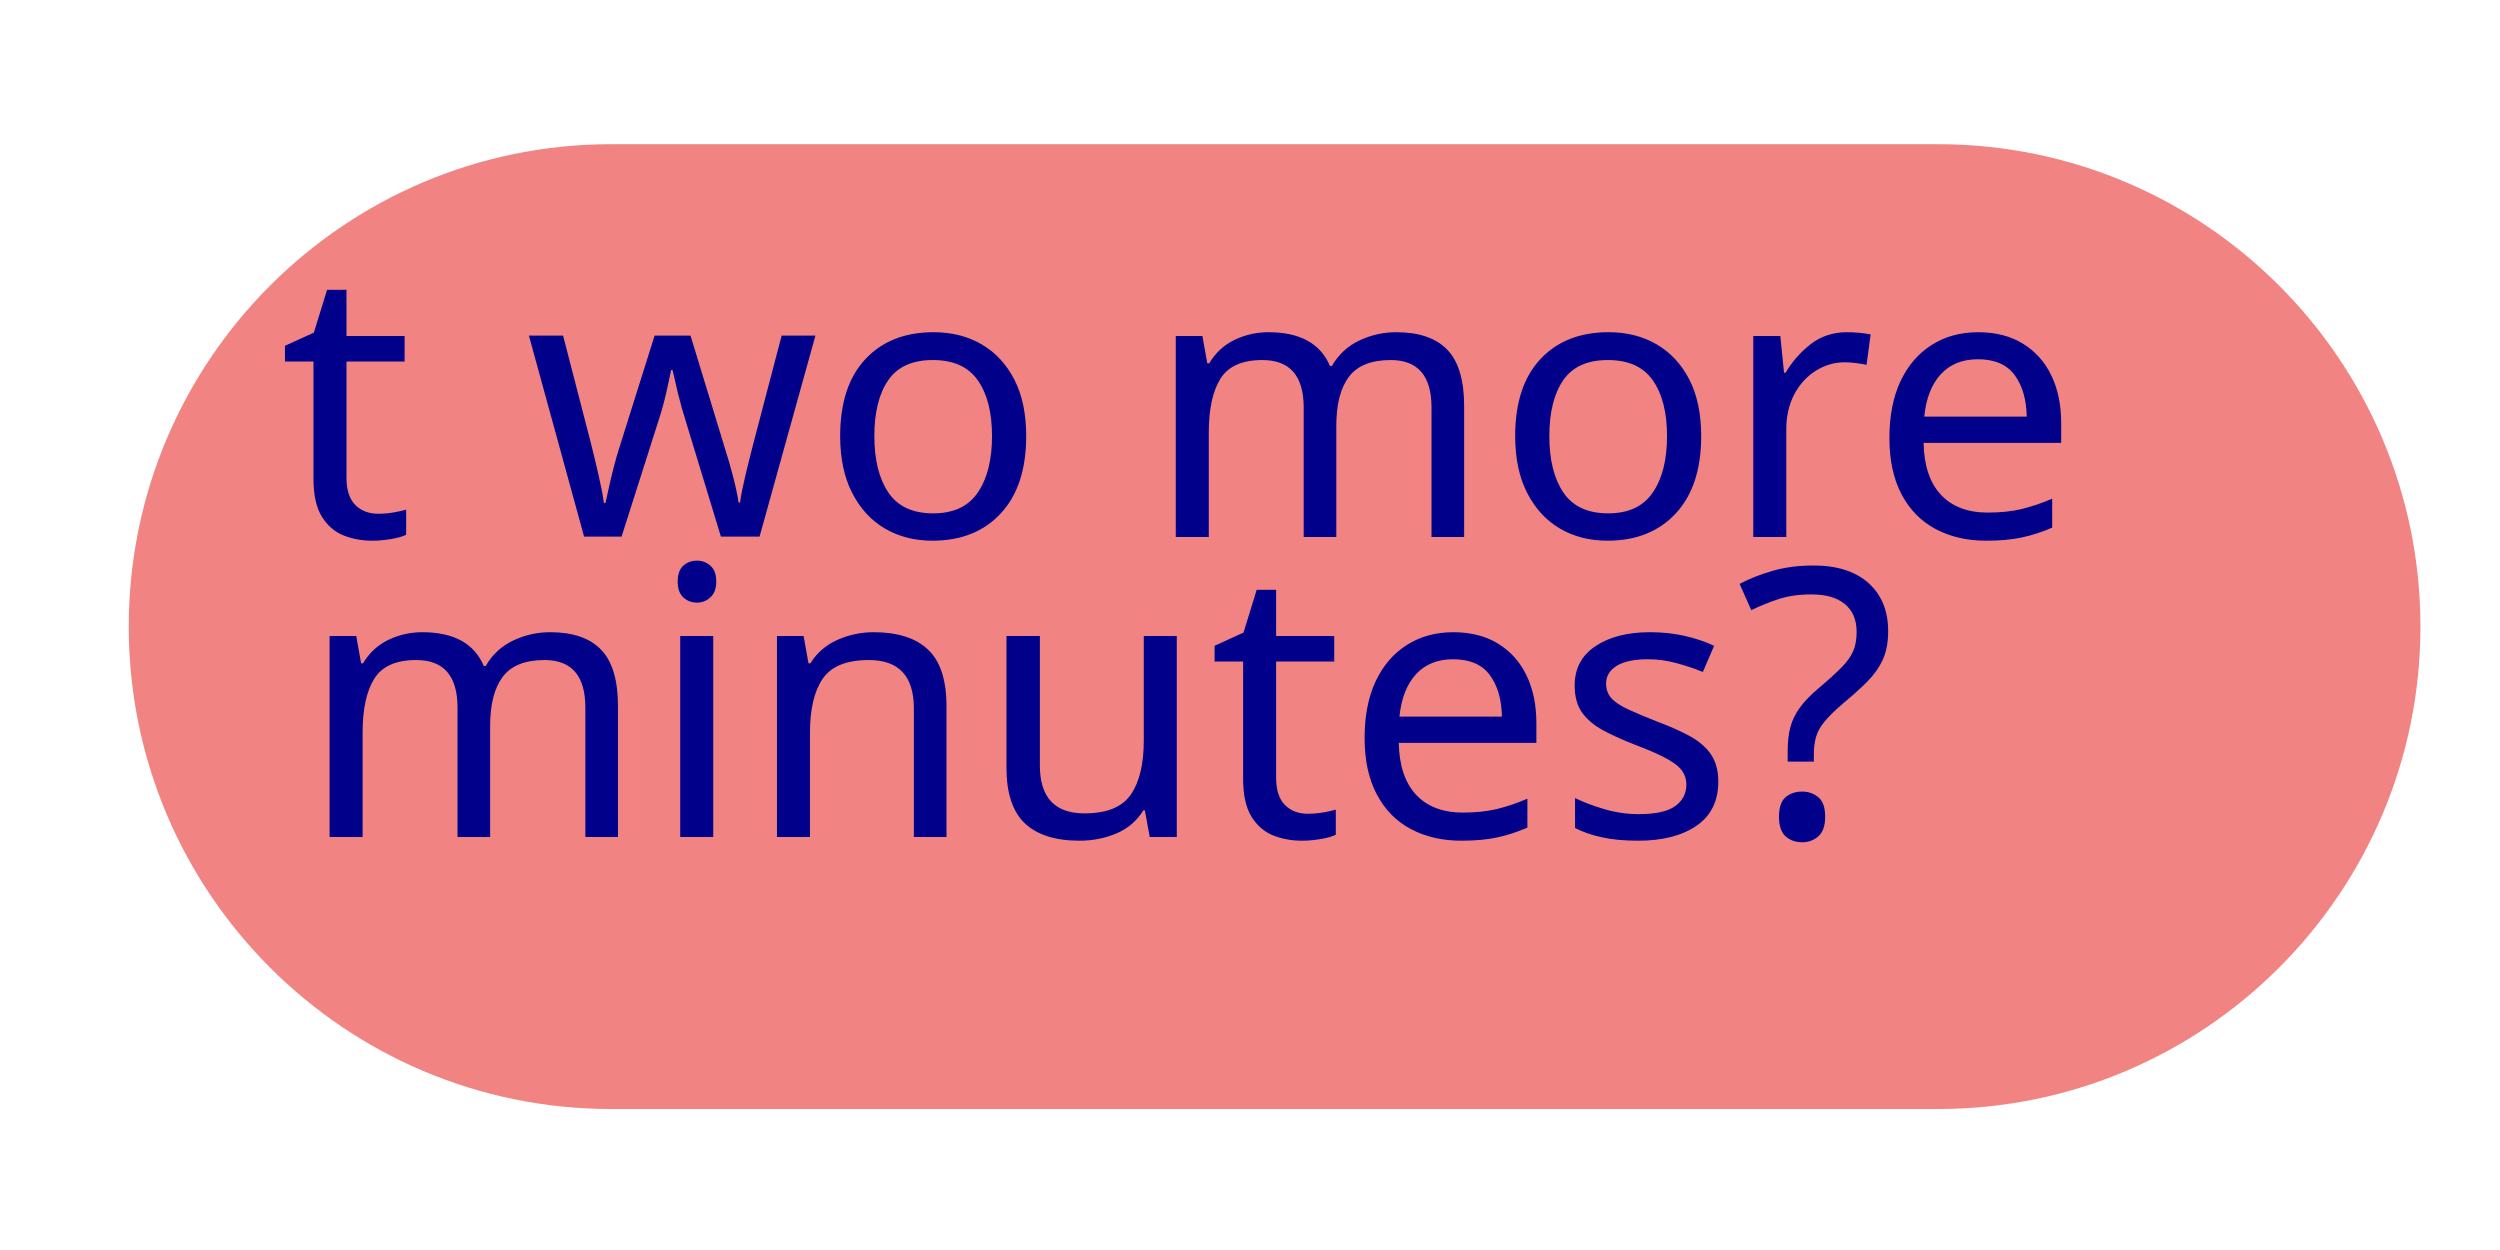
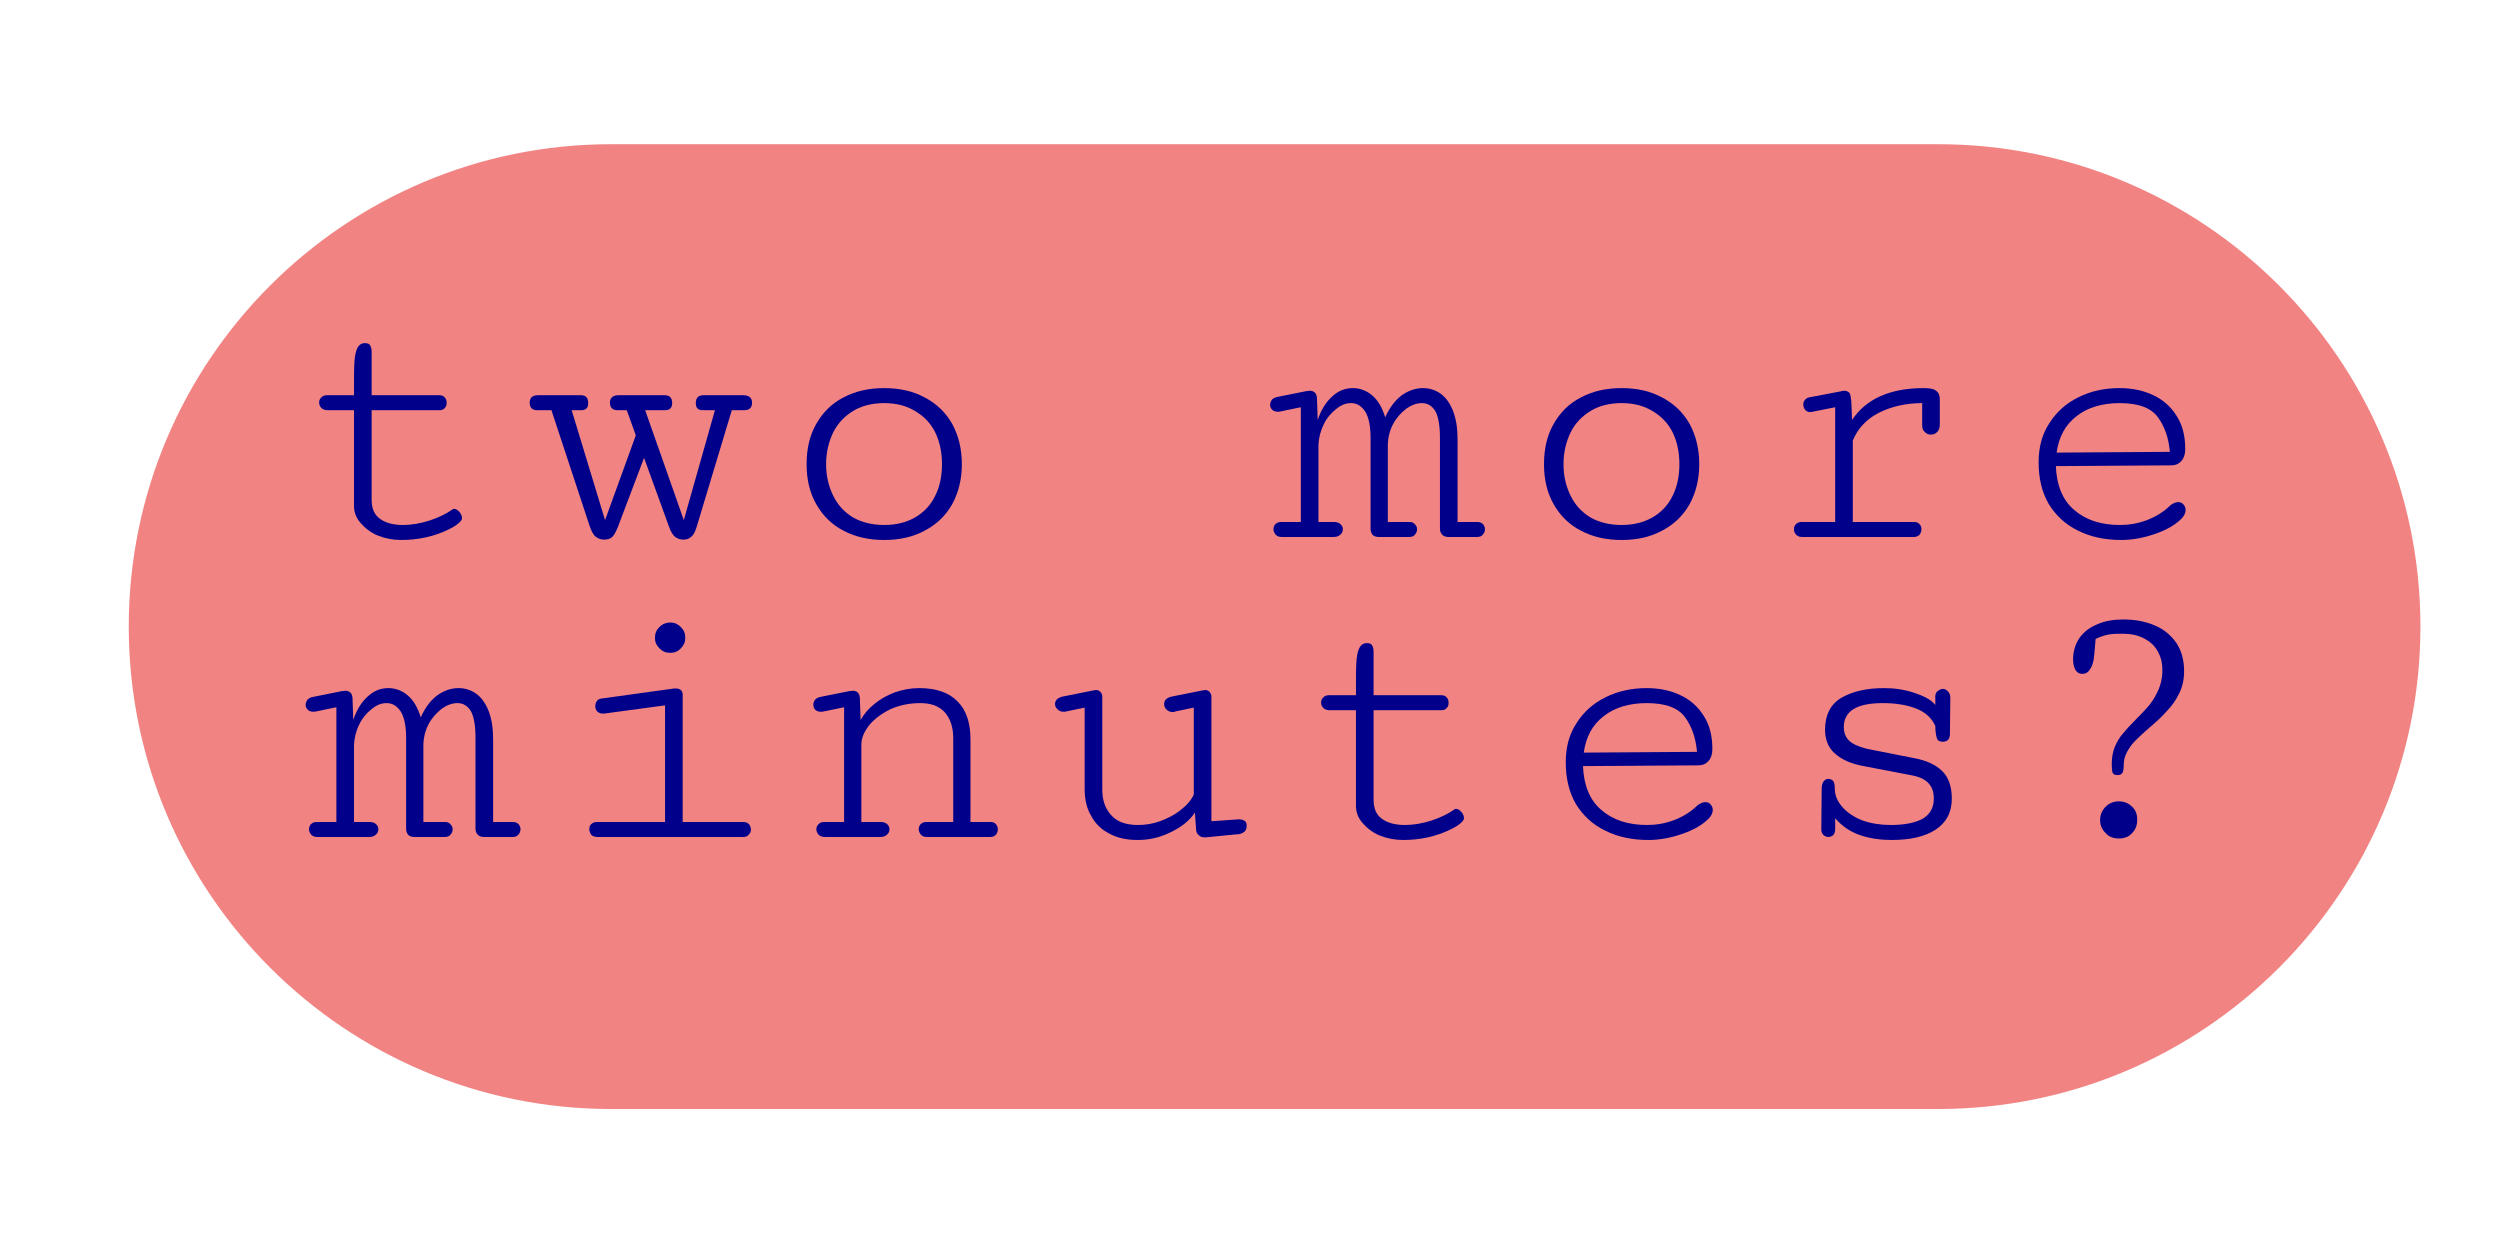
<svg xmlns="http://www.w3.org/2000/svg" width="100%" height="100%" viewBox="0 0 400 200" version="1.1" xml:space="preserve" style="fill-rule:evenodd;clip-rule:evenodd;stroke-linejoin:round;stroke-miterlimit:2;">
  <g transform="matrix(1,0,0,1.08017,5.89782,-7.27184)">
    <path d="M381.372,99.549C381.372,60.111 346.787,28.092 304.187,28.092L91.887,28.092C49.288,28.092 14.702,60.111 14.702,99.549C14.702,138.987 49.288,171.005 91.887,171.005L304.187,171.005C346.787,171.005 381.372,138.987 381.372,99.549Z" style="fill:rgb(242,131,131);" />
  </g>
-   <g transform="matrix(1,0,0,1,-26.4994,-21.3393)">
+   <g transform="matrix(2.27692,0,0,1,-60.3946,-21.3393)">
    <g>
-       <text x="71.14px" y="107.256px" style="font-family:'CutiveMono-Regular', 'Cutive Mono';font-size:60px;fill:rgb(0,0,139);">t<tspan x="110.468px 149.796px 189.124px 228.452px 267.78px 307.109px 346.437px " y="107.256px 107.256px 107.256px 107.256px 107.256px 107.256px 107.256px ">wo more</tspan>
-       </text>
-       <text x="74.14px" y="155.256px" style="font-family:'CutiveMono-Regular', 'Cutive Mono';font-size:60px;fill:rgb(0,0,139);">
-         <tspan x="74.14px 113.468px 152.796px 192.124px 231.452px 270.78px 310.109px 349.437px " y="155.256px 155.256px 155.256px 155.256px 155.256px 155.256px 155.256px 155.256px ">minutes?</tspan>
-       </text>
+       <g transform="matrix(26.3514,0,0,60,46.1303,107.256)">
+         <path d="M0.428,-0.338C0.434,-0.338 0.439,-0.34 0.442,-0.344C0.446,-0.348 0.447,-0.352 0.447,-0.358C0.447,-0.363 0.446,-0.368 0.442,-0.372C0.439,-0.376 0.434,-0.378 0.428,-0.378L0.247,-0.378L0.247,-0.495C0.247,-0.502 0.245,-0.507 0.243,-0.511C0.241,-0.515 0.236,-0.517 0.229,-0.517C0.22,-0.517 0.213,-0.512 0.209,-0.504C0.205,-0.496 0.202,-0.483 0.201,-0.465C0.2,-0.448 0.2,-0.419 0.2,-0.378L0.128,-0.378C0.121,-0.378 0.116,-0.376 0.113,-0.372C0.109,-0.369 0.107,-0.364 0.107,-0.359C0.107,-0.353 0.109,-0.348 0.113,-0.344C0.117,-0.34 0.123,-0.338 0.13,-0.338L0.2,-0.338L0.2,-0.083C0.2,-0.067 0.205,-0.052 0.217,-0.038C0.229,-0.024 0.244,-0.012 0.263,-0.004C0.283,0.004 0.304,0.008 0.326,0.008C0.347,0.008 0.369,0.006 0.392,0.001C0.414,-0.004 0.433,-0.011 0.45,-0.019C0.467,-0.027 0.479,-0.035 0.485,-0.043C0.487,-0.045 0.488,-0.048 0.488,-0.05C0.488,-0.056 0.486,-0.061 0.481,-0.067C0.476,-0.072 0.472,-0.075 0.467,-0.075C0.465,-0.075 0.463,-0.075 0.462,-0.073C0.446,-0.062 0.426,-0.052 0.402,-0.044C0.377,-0.036 0.353,-0.032 0.331,-0.032C0.306,-0.032 0.285,-0.037 0.27,-0.048C0.254,-0.059 0.247,-0.076 0.247,-0.1L0.247,-0.338L0.428,-0.338Z" style="fill:rgb(0,0,139);fill-rule:nonzero;" />
+       </g>
+       <g transform="matrix(26.3514,0,0,60,63.4028,107.256)">
+         <path d="M0.25,-0.378C0.235,-0.378 0.227,-0.371 0.227,-0.358C0.227,-0.345 0.234,-0.338 0.248,-0.338L0.272,-0.338L0.296,-0.271L0.214,-0.045L0.125,-0.338L0.15,-0.338C0.163,-0.338 0.169,-0.344 0.169,-0.357C0.169,-0.371 0.163,-0.378 0.15,-0.378L0.035,-0.378C0.02,-0.378 0.013,-0.371 0.013,-0.358C0.013,-0.345 0.02,-0.338 0.033,-0.338L0.071,-0.338L0.173,-0.029C0.178,-0.014 0.184,-0.004 0.19,0C0.197,0.005 0.204,0.007 0.212,0.007C0.22,0.007 0.227,0.005 0.232,0.001C0.237,-0.003 0.242,-0.012 0.248,-0.026L0.318,-0.211L0.384,-0.029C0.389,-0.014 0.395,-0.005 0.401,-0C0.408,0.005 0.415,0.007 0.423,0.007C0.431,0.007 0.438,0.005 0.443,0C0.449,-0.004 0.454,-0.013 0.458,-0.026L0.552,-0.338L0.585,-0.338C0.599,-0.338 0.606,-0.345 0.606,-0.358C0.606,-0.371 0.598,-0.378 0.583,-0.378L0.476,-0.378C0.463,-0.378 0.456,-0.371 0.456,-0.357C0.456,-0.344 0.462,-0.338 0.475,-0.338L0.507,-0.338L0.424,-0.045L0.321,-0.338L0.374,-0.338C0.386,-0.338 0.393,-0.344 0.393,-0.357C0.393,-0.371 0.386,-0.378 0.374,-0.378L0.25,-0.378Z" style="fill:rgb(0,0,139);fill-rule:nonzero;" />
+       </g>
+       <g transform="matrix(26.3514,0,0,60,80.6753,107.256)">
+         <path d="M0.096,-0.194C0.096,-0.154 0.104,-0.118 0.122,-0.087C0.139,-0.057 0.163,-0.033 0.194,-0.017C0.226,0 0.262,0.008 0.303,0.008C0.344,0.008 0.38,0 0.411,-0.017C0.442,-0.033 0.467,-0.057 0.484,-0.087C0.501,-0.118 0.51,-0.154 0.51,-0.194C0.51,-0.235 0.501,-0.271 0.484,-0.302C0.467,-0.332 0.442,-0.356 0.411,-0.372C0.38,-0.389 0.344,-0.397 0.303,-0.397C0.262,-0.397 0.226,-0.389 0.194,-0.372C0.163,-0.356 0.139,-0.332 0.122,-0.302C0.104,-0.271 0.096,-0.235 0.096,-0.194ZM0.148,-0.194C0.148,-0.226 0.155,-0.254 0.167,-0.279C0.179,-0.303 0.197,-0.322 0.22,-0.336C0.243,-0.35 0.271,-0.357 0.303,-0.357C0.335,-0.357 0.362,-0.35 0.385,-0.336C0.409,-0.322 0.427,-0.303 0.439,-0.279C0.451,-0.254 0.457,-0.226 0.457,-0.194C0.457,-0.162 0.451,-0.134 0.439,-0.11C0.427,-0.085 0.409,-0.066 0.385,-0.052C0.362,-0.039 0.335,-0.032 0.303,-0.032C0.271,-0.032 0.243,-0.039 0.22,-0.052C0.197,-0.066 0.179,-0.085 0.167,-0.11C0.155,-0.134 0.148,-0.162 0.148,-0.194Z" style="fill:rgb(0,0,139);fill-rule:nonzero;" />
+       </g>
+       <g transform="matrix(26.3514,0,0,60,115.22,107.256)">
+         <path d="M0.289,-0.021C0.289,-0.015 0.291,-0.011 0.294,-0.006C0.298,-0.002 0.304,-0 0.311,-0L0.392,-0C0.399,-0 0.404,-0.002 0.407,-0.006C0.411,-0.01 0.413,-0.015 0.413,-0.021C0.413,-0.026 0.411,-0.03 0.407,-0.034C0.404,-0.038 0.399,-0.04 0.393,-0.04L0.335,-0.04L0.335,-0.249C0.336,-0.267 0.34,-0.284 0.349,-0.301C0.358,-0.318 0.37,-0.331 0.384,-0.342C0.398,-0.352 0.412,-0.357 0.426,-0.357C0.441,-0.357 0.453,-0.35 0.462,-0.335C0.47,-0.32 0.474,-0.296 0.474,-0.264L0.474,-0.021C0.474,-0.015 0.476,-0.011 0.48,-0.006C0.484,-0.002 0.489,-0 0.497,-0L0.573,-0C0.58,-0 0.585,-0.002 0.588,-0.006C0.592,-0.01 0.594,-0.015 0.594,-0.021C0.594,-0.026 0.592,-0.03 0.589,-0.034C0.585,-0.038 0.58,-0.04 0.574,-0.04L0.521,-0.04L0.521,-0.26C0.521,-0.29 0.517,-0.315 0.509,-0.336C0.501,-0.356 0.49,-0.372 0.476,-0.382C0.462,-0.392 0.446,-0.397 0.429,-0.397C0.408,-0.397 0.389,-0.39 0.371,-0.377C0.354,-0.364 0.339,-0.344 0.328,-0.319C0.32,-0.345 0.309,-0.364 0.294,-0.377C0.279,-0.39 0.261,-0.397 0.242,-0.397C0.221,-0.397 0.203,-0.39 0.187,-0.375C0.17,-0.36 0.157,-0.339 0.148,-0.312L0.146,-0.371C0.145,-0.383 0.139,-0.39 0.126,-0.39C0.125,-0.39 0.122,-0.389 0.118,-0.389L0.038,-0.373C0.032,-0.371 0.028,-0.369 0.025,-0.365C0.023,-0.361 0.021,-0.357 0.021,-0.353C0.021,-0.347 0.023,-0.343 0.027,-0.339C0.03,-0.336 0.035,-0.334 0.041,-0.334C0.044,-0.334 0.047,-0.334 0.05,-0.335L0.103,-0.346L0.103,-0.04L0.05,-0.04C0.044,-0.04 0.039,-0.038 0.035,-0.034C0.032,-0.031 0.03,-0.026 0.03,-0.021C0.03,-0.015 0.032,-0.011 0.036,-0.006C0.04,-0.002 0.045,-0 0.052,-0L0.19,-0C0.198,-0 0.204,-0.002 0.208,-0.006C0.213,-0.01 0.215,-0.015 0.215,-0.021C0.215,-0.026 0.213,-0.03 0.209,-0.034C0.205,-0.038 0.199,-0.04 0.191,-0.04L0.15,-0.04L0.15,-0.246C0.151,-0.264 0.155,-0.282 0.164,-0.3C0.172,-0.317 0.183,-0.33 0.197,-0.341C0.21,-0.352 0.223,-0.357 0.237,-0.357C0.253,-0.357 0.265,-0.349 0.275,-0.334C0.284,-0.319 0.289,-0.296 0.289,-0.264L0.289,-0.021Z" style="fill:rgb(0,0,139);fill-rule:nonzero;" />
+       </g>
+       <g transform="matrix(26.3514,0,0,60,132.493,107.256)">
+         <path d="M0.096,-0.194C0.096,-0.154 0.104,-0.118 0.122,-0.087C0.139,-0.057 0.163,-0.033 0.194,-0.017C0.226,0 0.262,0.008 0.303,0.008C0.344,0.008 0.38,0 0.411,-0.017C0.442,-0.033 0.467,-0.057 0.484,-0.087C0.501,-0.118 0.51,-0.154 0.51,-0.194C0.51,-0.235 0.501,-0.271 0.484,-0.302C0.467,-0.332 0.442,-0.356 0.411,-0.372C0.38,-0.389 0.344,-0.397 0.303,-0.397C0.262,-0.397 0.226,-0.389 0.194,-0.372C0.163,-0.356 0.139,-0.332 0.122,-0.302C0.104,-0.271 0.096,-0.235 0.096,-0.194ZM0.148,-0.194C0.148,-0.226 0.155,-0.254 0.167,-0.279C0.179,-0.303 0.197,-0.322 0.22,-0.336C0.243,-0.35 0.271,-0.357 0.303,-0.357C0.335,-0.357 0.362,-0.35 0.385,-0.336C0.409,-0.322 0.427,-0.303 0.439,-0.279C0.451,-0.254 0.457,-0.226 0.457,-0.194C0.457,-0.162 0.451,-0.134 0.439,-0.11C0.427,-0.085 0.409,-0.066 0.385,-0.052C0.362,-0.039 0.335,-0.032 0.303,-0.032C0.271,-0.032 0.243,-0.039 0.22,-0.052C0.197,-0.066 0.179,-0.085 0.167,-0.11C0.155,-0.134 0.148,-0.162 0.148,-0.194Z" style="fill:rgb(0,0,139);fill-rule:nonzero;" />
+       </g>
+       <g transform="matrix(26.3514,0,0,60,149.765,107.256)">
+         <path d="M0.449,-0.298C0.449,-0.29 0.451,-0.284 0.456,-0.28C0.461,-0.275 0.466,-0.273 0.472,-0.273C0.479,-0.273 0.484,-0.275 0.489,-0.28C0.494,-0.285 0.496,-0.292 0.496,-0.3L0.496,-0.368C0.496,-0.377 0.493,-0.385 0.486,-0.39C0.48,-0.395 0.469,-0.397 0.453,-0.397C0.363,-0.397 0.299,-0.368 0.262,-0.312L0.26,-0.362C0.259,-0.371 0.258,-0.378 0.256,-0.383C0.253,-0.387 0.248,-0.39 0.241,-0.39C0.238,-0.39 0.234,-0.389 0.23,-0.388L0.146,-0.372C0.142,-0.371 0.138,-0.368 0.136,-0.365C0.133,-0.362 0.132,-0.358 0.132,-0.353C0.132,-0.348 0.134,-0.343 0.137,-0.339C0.14,-0.335 0.145,-0.333 0.151,-0.333C0.154,-0.333 0.156,-0.334 0.157,-0.334L0.217,-0.346L0.217,-0.04L0.127,-0.04C0.121,-0.04 0.116,-0.038 0.112,-0.034C0.109,-0.03 0.107,-0.026 0.107,-0.021C0.107,-0.015 0.109,-0.01 0.113,-0.006C0.117,-0.002 0.122,-0 0.129,-0L0.427,-0C0.433,-0 0.438,-0.002 0.442,-0.006C0.445,-0.01 0.447,-0.015 0.447,-0.02C0.447,-0.026 0.446,-0.03 0.442,-0.034C0.439,-0.038 0.434,-0.04 0.428,-0.04L0.264,-0.04L0.264,-0.257C0.277,-0.289 0.3,-0.314 0.333,-0.331C0.367,-0.348 0.406,-0.357 0.449,-0.357L0.449,-0.298Z" style="fill:rgb(0,0,139);fill-rule:nonzero;" />
+       </g>
+       <g transform="matrix(26.3514,0,0,60,167.038,107.256)">
+         <path d="M0.104,-0.199C0.104,-0.156 0.113,-0.119 0.131,-0.088C0.15,-0.057 0.176,-0.033 0.209,-0.017C0.243,0 0.281,0.008 0.325,0.008C0.352,0.008 0.382,0.003 0.414,-0.008C0.446,-0.019 0.47,-0.033 0.487,-0.051C0.493,-0.058 0.496,-0.065 0.496,-0.072C0.496,-0.078 0.494,-0.083 0.49,-0.087C0.487,-0.091 0.482,-0.093 0.476,-0.093C0.47,-0.093 0.463,-0.09 0.456,-0.085C0.438,-0.067 0.416,-0.054 0.393,-0.045C0.369,-0.036 0.345,-0.032 0.321,-0.032C0.271,-0.032 0.23,-0.045 0.199,-0.072C0.168,-0.098 0.152,-0.138 0.15,-0.189L0.458,-0.191C0.469,-0.191 0.478,-0.195 0.485,-0.203C0.492,-0.211 0.495,-0.222 0.495,-0.234C0.495,-0.269 0.488,-0.298 0.472,-0.323C0.457,-0.347 0.436,-0.366 0.41,-0.378C0.383,-0.391 0.353,-0.397 0.319,-0.397C0.28,-0.397 0.243,-0.389 0.211,-0.373C0.178,-0.357 0.152,-0.334 0.133,-0.304C0.113,-0.274 0.104,-0.239 0.104,-0.199ZM0.32,-0.357C0.371,-0.357 0.405,-0.344 0.423,-0.318C0.441,-0.293 0.451,-0.262 0.454,-0.227L0.152,-0.225C0.158,-0.267 0.175,-0.299 0.205,-0.322C0.234,-0.345 0.273,-0.357 0.32,-0.357Z" style="fill:rgb(0,0,139);fill-rule:nonzero;" />
+       </g>
+       <g transform="matrix(26.3514,0,0,60,47.4479,155.256)">
+         <path d="M0.289,-0.021C0.289,-0.015 0.291,-0.011 0.294,-0.006C0.298,-0.002 0.304,-0 0.311,-0L0.392,-0C0.399,-0 0.404,-0.002 0.407,-0.006C0.411,-0.01 0.413,-0.015 0.413,-0.021C0.413,-0.026 0.411,-0.03 0.407,-0.034C0.404,-0.038 0.399,-0.04 0.393,-0.04L0.335,-0.04L0.335,-0.249C0.336,-0.267 0.34,-0.284 0.349,-0.301C0.358,-0.318 0.37,-0.331 0.384,-0.342C0.398,-0.352 0.412,-0.357 0.426,-0.357C0.441,-0.357 0.453,-0.35 0.462,-0.335C0.47,-0.32 0.474,-0.296 0.474,-0.264L0.474,-0.021C0.474,-0.015 0.476,-0.011 0.48,-0.006C0.484,-0.002 0.489,-0 0.497,-0L0.573,-0C0.58,-0 0.585,-0.002 0.588,-0.006C0.592,-0.01 0.594,-0.015 0.594,-0.021C0.594,-0.026 0.592,-0.03 0.589,-0.034C0.585,-0.038 0.58,-0.04 0.574,-0.04L0.521,-0.04L0.521,-0.26C0.521,-0.29 0.517,-0.315 0.509,-0.336C0.501,-0.356 0.49,-0.372 0.476,-0.382C0.462,-0.392 0.446,-0.397 0.429,-0.397C0.408,-0.397 0.389,-0.39 0.371,-0.377C0.354,-0.364 0.339,-0.344 0.328,-0.319C0.32,-0.345 0.309,-0.364 0.294,-0.377C0.279,-0.39 0.261,-0.397 0.242,-0.397C0.221,-0.397 0.203,-0.39 0.187,-0.375C0.17,-0.36 0.157,-0.339 0.148,-0.312L0.146,-0.371C0.145,-0.383 0.139,-0.39 0.126,-0.39C0.125,-0.39 0.122,-0.389 0.118,-0.389L0.038,-0.373C0.032,-0.371 0.028,-0.369 0.025,-0.365C0.023,-0.361 0.021,-0.357 0.021,-0.353C0.021,-0.347 0.023,-0.343 0.027,-0.339C0.03,-0.336 0.035,-0.334 0.041,-0.334C0.044,-0.334 0.047,-0.334 0.05,-0.335L0.103,-0.346L0.103,-0.04L0.05,-0.04C0.044,-0.04 0.039,-0.038 0.035,-0.034C0.032,-0.031 0.03,-0.026 0.03,-0.021C0.03,-0.015 0.032,-0.011 0.036,-0.006C0.04,-0.002 0.045,-0 0.052,-0L0.19,-0C0.198,-0 0.204,-0.002 0.208,-0.006C0.213,-0.01 0.215,-0.015 0.215,-0.021C0.215,-0.026 0.213,-0.03 0.209,-0.034C0.205,-0.038 0.199,-0.04 0.191,-0.04L0.15,-0.04L0.15,-0.246C0.151,-0.264 0.155,-0.282 0.164,-0.3C0.172,-0.317 0.183,-0.33 0.197,-0.341C0.21,-0.352 0.223,-0.357 0.237,-0.357C0.253,-0.357 0.265,-0.349 0.275,-0.334C0.284,-0.319 0.289,-0.296 0.289,-0.264L0.289,-0.021Z" style="fill:rgb(0,0,139);fill-rule:nonzero;" />
+       </g>
+       <g transform="matrix(26.3514,0,0,60,64.7204,155.256)">
+         <path d="M0.297,-0.531C0.297,-0.52 0.301,-0.511 0.309,-0.503C0.317,-0.495 0.326,-0.491 0.338,-0.491C0.349,-0.491 0.359,-0.495 0.366,-0.503C0.374,-0.511 0.378,-0.52 0.378,-0.531C0.378,-0.543 0.374,-0.552 0.366,-0.56C0.358,-0.568 0.349,-0.572 0.338,-0.572C0.327,-0.572 0.317,-0.568 0.309,-0.56C0.301,-0.552 0.297,-0.543 0.297,-0.531ZM0.533,-0C0.539,-0 0.544,-0.002 0.547,-0.006C0.551,-0.01 0.553,-0.014 0.553,-0.02C0.553,-0.025 0.551,-0.03 0.548,-0.034C0.544,-0.038 0.539,-0.04 0.533,-0.04L0.371,-0.04L0.371,-0.38C0.371,-0.385 0.369,-0.389 0.366,-0.392C0.362,-0.395 0.358,-0.396 0.353,-0.396C0.35,-0.396 0.349,-0.396 0.348,-0.396L0.153,-0.369C0.148,-0.368 0.144,-0.366 0.142,-0.362C0.139,-0.358 0.138,-0.354 0.138,-0.349C0.138,-0.344 0.139,-0.339 0.143,-0.335C0.147,-0.331 0.152,-0.329 0.158,-0.329L0.161,-0.329L0.324,-0.351L0.324,-0.04L0.142,-0.04C0.136,-0.04 0.131,-0.038 0.127,-0.034C0.123,-0.031 0.122,-0.026 0.122,-0.021C0.122,-0.015 0.124,-0.011 0.127,-0.006C0.131,-0.002 0.137,-0 0.144,-0L0.533,-0Z" style="fill:rgb(0,0,139);fill-rule:nonzero;" />
+       </g>
+       <g transform="matrix(26.3514,0,0,60,81.9929,155.256)">
+         <path d="M0.437,-0.04L0.365,-0.04C0.359,-0.04 0.354,-0.038 0.35,-0.034C0.347,-0.031 0.345,-0.026 0.345,-0.021C0.345,-0.015 0.347,-0.011 0.351,-0.006C0.354,-0.002 0.36,-0 0.367,-0L0.536,-0C0.542,-0 0.547,-0.002 0.551,-0.006C0.554,-0.01 0.556,-0.015 0.556,-0.021C0.556,-0.026 0.554,-0.03 0.551,-0.034C0.548,-0.038 0.543,-0.04 0.537,-0.04L0.483,-0.04L0.483,-0.26C0.483,-0.304 0.472,-0.338 0.449,-0.361C0.426,-0.385 0.392,-0.397 0.346,-0.397C0.324,-0.397 0.303,-0.393 0.282,-0.386C0.261,-0.378 0.243,-0.368 0.227,-0.355C0.211,-0.342 0.199,-0.328 0.19,-0.312L0.188,-0.371C0.187,-0.383 0.181,-0.39 0.169,-0.39C0.168,-0.39 0.165,-0.389 0.16,-0.389L0.08,-0.373C0.075,-0.371 0.07,-0.369 0.068,-0.365C0.065,-0.361 0.064,-0.357 0.064,-0.353C0.064,-0.347 0.066,-0.343 0.069,-0.339C0.073,-0.336 0.077,-0.334 0.083,-0.334C0.086,-0.334 0.09,-0.334 0.093,-0.335L0.146,-0.346L0.146,-0.04L0.093,-0.04C0.086,-0.04 0.081,-0.038 0.078,-0.034C0.074,-0.031 0.072,-0.026 0.072,-0.021C0.072,-0.015 0.074,-0.011 0.078,-0.006C0.082,-0.002 0.088,-0 0.095,-0L0.243,-0C0.25,-0 0.256,-0.002 0.26,-0.006C0.265,-0.01 0.267,-0.015 0.267,-0.021C0.267,-0.026 0.265,-0.03 0.261,-0.034C0.257,-0.038 0.251,-0.04 0.244,-0.04L0.192,-0.04L0.192,-0.246C0.192,-0.263 0.199,-0.28 0.212,-0.297C0.226,-0.314 0.244,-0.328 0.268,-0.34C0.292,-0.351 0.319,-0.357 0.349,-0.357C0.378,-0.357 0.399,-0.349 0.414,-0.333C0.429,-0.316 0.437,-0.293 0.437,-0.264L0.437,-0.04Z" style="fill:rgb(0,0,139);fill-rule:nonzero;" />
+       </g>
+       <g transform="matrix(26.3514,0,0,60,99.2654,155.256)">
+         <path d="M0.179,-0.375C0.179,-0.38 0.177,-0.383 0.174,-0.387C0.171,-0.39 0.167,-0.392 0.162,-0.392C0.161,-0.392 0.159,-0.391 0.156,-0.391L0.071,-0.374C0.065,-0.372 0.061,-0.37 0.058,-0.367C0.055,-0.363 0.053,-0.36 0.053,-0.355C0.053,-0.349 0.055,-0.345 0.06,-0.34C0.064,-0.336 0.069,-0.334 0.076,-0.334C0.079,-0.334 0.082,-0.334 0.084,-0.335L0.132,-0.345L0.132,-0.128C0.132,-0.101 0.137,-0.077 0.149,-0.057C0.16,-0.036 0.176,-0.02 0.198,-0.009C0.219,0.003 0.245,0.008 0.274,0.008C0.305,0.008 0.334,0.001 0.362,-0.013C0.391,-0.027 0.412,-0.044 0.426,-0.065L0.429,-0.023C0.429,-0.015 0.431,-0.009 0.436,-0.005C0.44,-0.001 0.445,0.001 0.452,0.001L0.455,0.001L0.546,-0.008C0.552,-0.01 0.556,-0.012 0.56,-0.016C0.563,-0.02 0.564,-0.025 0.564,-0.03C0.564,-0.035 0.563,-0.039 0.56,-0.042C0.556,-0.045 0.551,-0.047 0.545,-0.047L0.542,-0.047L0.47,-0.042L0.47,-0.375C0.47,-0.38 0.468,-0.383 0.465,-0.387C0.462,-0.39 0.458,-0.392 0.453,-0.392C0.452,-0.392 0.45,-0.391 0.447,-0.391L0.362,-0.374C0.356,-0.372 0.351,-0.37 0.348,-0.366C0.345,-0.363 0.344,-0.359 0.344,-0.354C0.344,-0.349 0.346,-0.344 0.35,-0.34C0.354,-0.336 0.36,-0.333 0.367,-0.333C0.37,-0.333 0.373,-0.334 0.375,-0.335L0.423,-0.345L0.423,-0.113C0.416,-0.098 0.404,-0.084 0.388,-0.072C0.372,-0.059 0.354,-0.05 0.333,-0.042C0.313,-0.035 0.294,-0.032 0.274,-0.032C0.243,-0.032 0.219,-0.04 0.203,-0.058C0.187,-0.075 0.179,-0.098 0.179,-0.126L0.179,-0.375Z" style="fill:rgb(0,0,139);fill-rule:nonzero;" />
+       </g>
+       <g transform="matrix(26.3514,0,0,60,116.538,155.256)">
+         <path d="M0.428,-0.338C0.434,-0.338 0.439,-0.34 0.442,-0.344C0.446,-0.348 0.447,-0.352 0.447,-0.358C0.447,-0.363 0.446,-0.368 0.442,-0.372C0.439,-0.376 0.434,-0.378 0.428,-0.378L0.247,-0.378L0.247,-0.495C0.247,-0.502 0.245,-0.507 0.243,-0.511C0.241,-0.515 0.236,-0.517 0.229,-0.517C0.22,-0.517 0.213,-0.512 0.209,-0.504C0.205,-0.496 0.202,-0.483 0.201,-0.465C0.2,-0.448 0.2,-0.419 0.2,-0.378L0.128,-0.378C0.121,-0.378 0.116,-0.376 0.113,-0.372C0.109,-0.369 0.107,-0.364 0.107,-0.359C0.107,-0.353 0.109,-0.348 0.113,-0.344C0.117,-0.34 0.123,-0.338 0.13,-0.338L0.2,-0.338L0.2,-0.083C0.2,-0.067 0.205,-0.052 0.217,-0.038C0.229,-0.024 0.244,-0.012 0.263,-0.004C0.283,0.004 0.304,0.008 0.326,0.008C0.347,0.008 0.369,0.006 0.392,0.001C0.414,-0.004 0.433,-0.011 0.45,-0.019C0.467,-0.027 0.479,-0.035 0.485,-0.043C0.487,-0.045 0.488,-0.048 0.488,-0.05C0.488,-0.056 0.486,-0.061 0.481,-0.067C0.476,-0.072 0.472,-0.075 0.467,-0.075C0.465,-0.075 0.463,-0.075 0.462,-0.073C0.446,-0.062 0.426,-0.052 0.402,-0.044C0.377,-0.036 0.353,-0.032 0.331,-0.032C0.306,-0.032 0.285,-0.037 0.27,-0.048C0.254,-0.059 0.247,-0.076 0.247,-0.1L0.247,-0.338L0.428,-0.338Z" style="fill:rgb(0,0,139);fill-rule:nonzero;" />
+       </g>
+       <g transform="matrix(26.3514,0,0,60,133.81,155.256)">
+         <path d="M0.104,-0.199C0.104,-0.156 0.113,-0.119 0.131,-0.088C0.15,-0.057 0.176,-0.033 0.209,-0.017C0.243,0 0.281,0.008 0.325,0.008C0.352,0.008 0.382,0.003 0.414,-0.008C0.446,-0.019 0.47,-0.033 0.487,-0.051C0.493,-0.058 0.496,-0.065 0.496,-0.072C0.496,-0.078 0.494,-0.083 0.49,-0.087C0.487,-0.091 0.482,-0.093 0.476,-0.093C0.47,-0.093 0.463,-0.09 0.456,-0.085C0.438,-0.067 0.416,-0.054 0.393,-0.045C0.369,-0.036 0.345,-0.032 0.321,-0.032C0.271,-0.032 0.23,-0.045 0.199,-0.072C0.168,-0.098 0.152,-0.138 0.15,-0.189L0.458,-0.191C0.469,-0.191 0.478,-0.195 0.485,-0.203C0.492,-0.211 0.495,-0.222 0.495,-0.234C0.495,-0.269 0.488,-0.298 0.472,-0.323C0.457,-0.347 0.436,-0.366 0.41,-0.378C0.383,-0.391 0.353,-0.397 0.319,-0.397C0.28,-0.397 0.243,-0.389 0.211,-0.373C0.178,-0.357 0.152,-0.334 0.133,-0.304C0.113,-0.274 0.104,-0.239 0.104,-0.199ZM0.32,-0.357C0.371,-0.357 0.405,-0.344 0.423,-0.318C0.441,-0.293 0.451,-0.262 0.454,-0.227L0.152,-0.225C0.158,-0.267 0.175,-0.299 0.205,-0.322C0.234,-0.345 0.273,-0.357 0.32,-0.357Z" style="fill:rgb(0,0,139);fill-rule:nonzero;" />
+       </g>
+       <g transform="matrix(26.3514,0,0,60,151.083,155.256)">
+         <path d="M0.14,-0.286C0.14,-0.259 0.149,-0.237 0.167,-0.222C0.185,-0.206 0.21,-0.195 0.243,-0.189L0.373,-0.164C0.393,-0.16 0.408,-0.153 0.417,-0.142C0.426,-0.132 0.43,-0.119 0.43,-0.102C0.43,-0.078 0.42,-0.061 0.401,-0.049C0.381,-0.038 0.353,-0.032 0.315,-0.032C0.288,-0.032 0.263,-0.036 0.24,-0.044C0.217,-0.053 0.199,-0.065 0.186,-0.08C0.173,-0.095 0.166,-0.111 0.166,-0.129C0.166,-0.14 0.164,-0.147 0.161,-0.15C0.158,-0.153 0.154,-0.155 0.148,-0.155C0.144,-0.155 0.14,-0.153 0.136,-0.148C0.133,-0.144 0.131,-0.138 0.131,-0.129L0.13,-0.019C0.13,-0.014 0.132,-0.009 0.136,-0.005C0.14,-0.002 0.144,-0 0.149,-0C0.154,-0 0.158,-0.002 0.162,-0.005C0.165,-0.009 0.167,-0.014 0.167,-0.021L0.167,-0.05C0.185,-0.029 0.207,-0.014 0.233,-0.005C0.259,0.004 0.288,0.008 0.318,0.008C0.367,0.008 0.406,-0.001 0.434,-0.019C0.463,-0.038 0.478,-0.065 0.478,-0.102C0.478,-0.135 0.469,-0.16 0.452,-0.176C0.435,-0.193 0.41,-0.204 0.379,-0.21L0.252,-0.235C0.229,-0.241 0.213,-0.248 0.204,-0.257C0.195,-0.266 0.19,-0.278 0.19,-0.293C0.19,-0.336 0.225,-0.357 0.294,-0.357C0.329,-0.357 0.359,-0.352 0.384,-0.342C0.409,-0.332 0.425,-0.316 0.434,-0.296C0.434,-0.281 0.436,-0.27 0.438,-0.264C0.44,-0.257 0.445,-0.254 0.454,-0.254C0.46,-0.254 0.465,-0.256 0.468,-0.259C0.471,-0.262 0.472,-0.266 0.473,-0.272L0.474,-0.371C0.474,-0.378 0.472,-0.384 0.468,-0.388C0.464,-0.392 0.46,-0.395 0.454,-0.395C0.449,-0.395 0.444,-0.392 0.439,-0.388C0.435,-0.384 0.433,-0.378 0.434,-0.37L0.434,-0.352C0.424,-0.365 0.406,-0.375 0.379,-0.384C0.353,-0.393 0.326,-0.397 0.297,-0.397C0.253,-0.397 0.215,-0.389 0.185,-0.372C0.155,-0.355 0.14,-0.326 0.14,-0.286Z" style="fill:rgb(0,0,139);fill-rule:nonzero;" />
+       </g>
+       <g transform="matrix(26.3514,0,0,60,168.355,155.256)">
+         <path d="M0.28,-0.58C0.253,-0.58 0.23,-0.576 0.21,-0.567C0.19,-0.559 0.175,-0.547 0.163,-0.531C0.152,-0.514 0.146,-0.496 0.146,-0.474C0.146,-0.463 0.148,-0.453 0.152,-0.446C0.156,-0.439 0.162,-0.435 0.17,-0.435C0.18,-0.435 0.186,-0.439 0.191,-0.447C0.196,-0.454 0.199,-0.463 0.201,-0.474C0.202,-0.484 0.204,-0.498 0.205,-0.516L0.206,-0.528C0.218,-0.534 0.23,-0.538 0.242,-0.54C0.253,-0.542 0.266,-0.542 0.278,-0.542C0.3,-0.542 0.319,-0.538 0.334,-0.53C0.35,-0.522 0.363,-0.511 0.371,-0.496C0.38,-0.481 0.384,-0.465 0.384,-0.445C0.384,-0.439 0.384,-0.433 0.383,-0.427C0.381,-0.411 0.376,-0.396 0.369,-0.383C0.363,-0.37 0.355,-0.359 0.347,-0.349C0.339,-0.34 0.328,-0.328 0.314,-0.314C0.299,-0.299 0.288,-0.287 0.279,-0.276C0.27,-0.266 0.263,-0.254 0.257,-0.24C0.251,-0.225 0.249,-0.209 0.249,-0.192C0.249,-0.183 0.25,-0.176 0.251,-0.172C0.253,-0.167 0.258,-0.165 0.265,-0.165C0.271,-0.165 0.275,-0.167 0.278,-0.172C0.28,-0.176 0.281,-0.183 0.281,-0.192C0.281,-0.205 0.284,-0.216 0.29,-0.227C0.296,-0.238 0.303,-0.248 0.313,-0.258C0.322,-0.267 0.334,-0.278 0.35,-0.292C0.369,-0.308 0.385,-0.323 0.397,-0.337C0.41,-0.35 0.42,-0.365 0.429,-0.383C0.438,-0.401 0.442,-0.421 0.442,-0.442C0.442,-0.472 0.435,-0.497 0.421,-0.518C0.407,-0.538 0.388,-0.554 0.364,-0.564C0.339,-0.575 0.311,-0.58 0.28,-0.58ZM0.317,-0.046C0.317,-0.06 0.313,-0.072 0.303,-0.081C0.294,-0.09 0.282,-0.095 0.268,-0.095C0.254,-0.095 0.242,-0.09 0.233,-0.081C0.223,-0.071 0.218,-0.059 0.218,-0.045C0.218,-0.031 0.223,-0.02 0.233,-0.01C0.242,-0 0.254,0.004 0.268,0.004C0.282,0.004 0.294,-0 0.303,-0.01C0.313,-0.02 0.317,-0.032 0.317,-0.046Z" style="fill:rgb(0,0,139);fill-rule:nonzero;" />
+       </g>
    </g>
  </g>
</svg>
